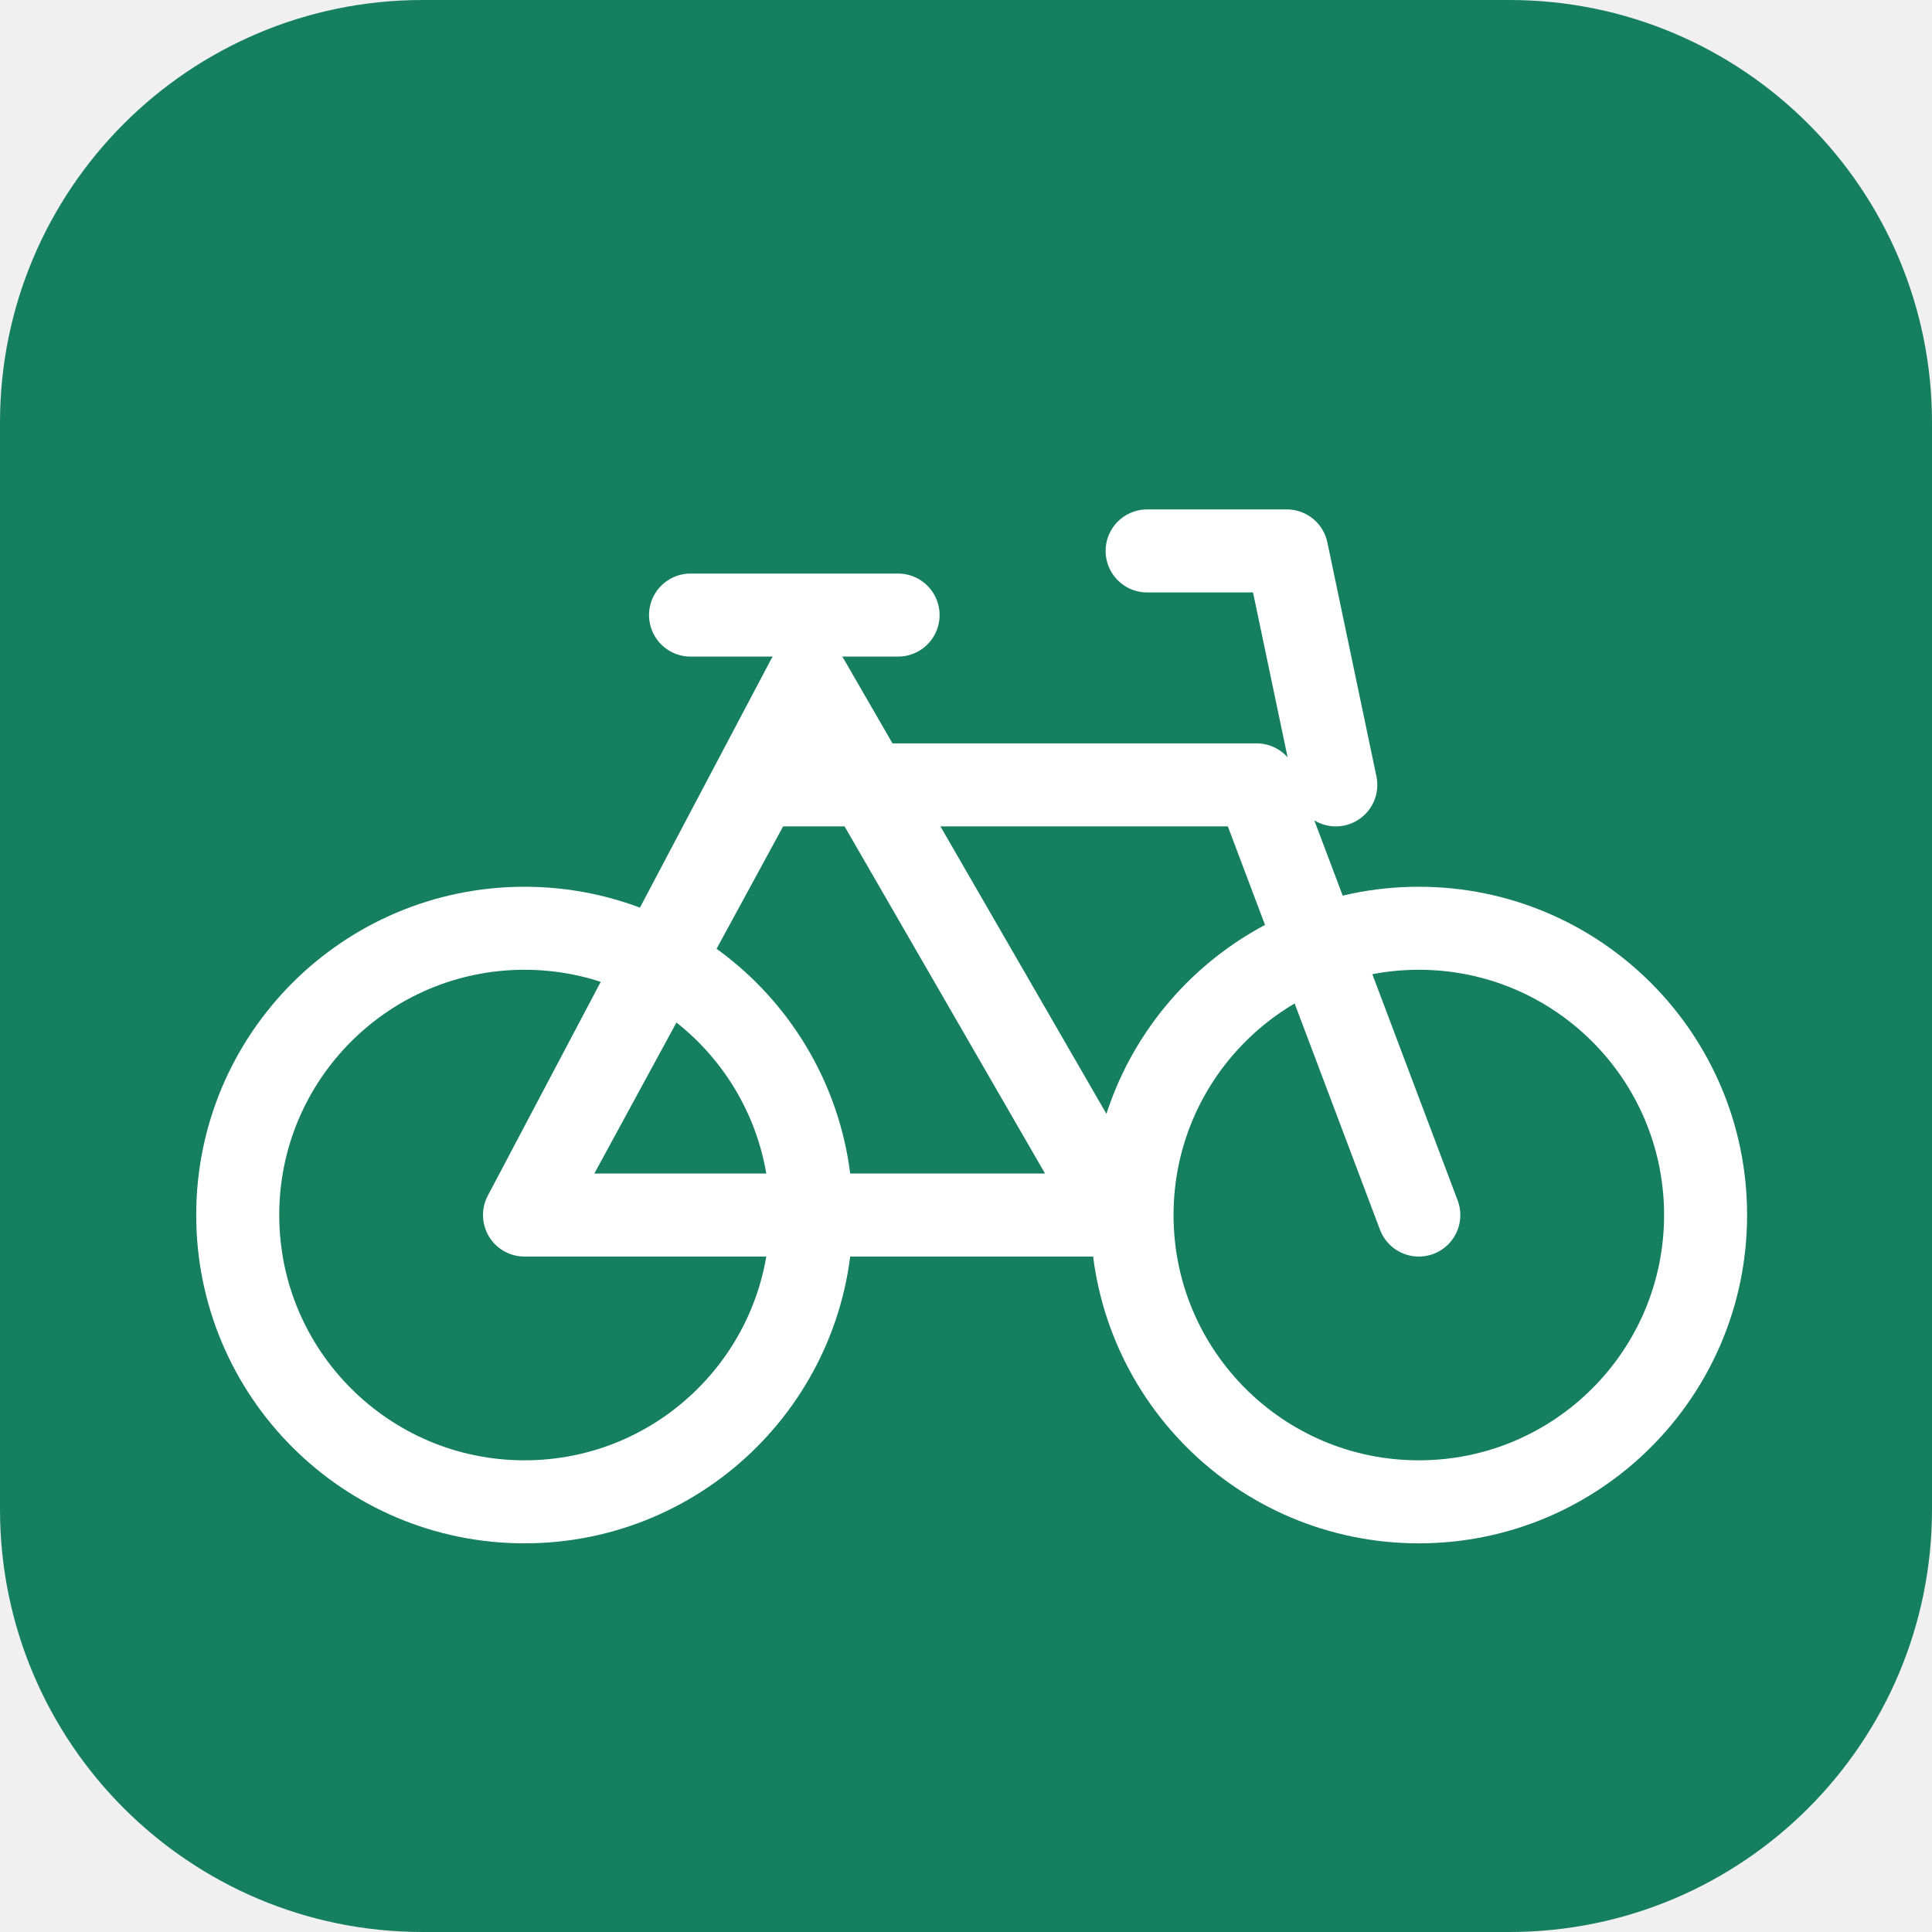
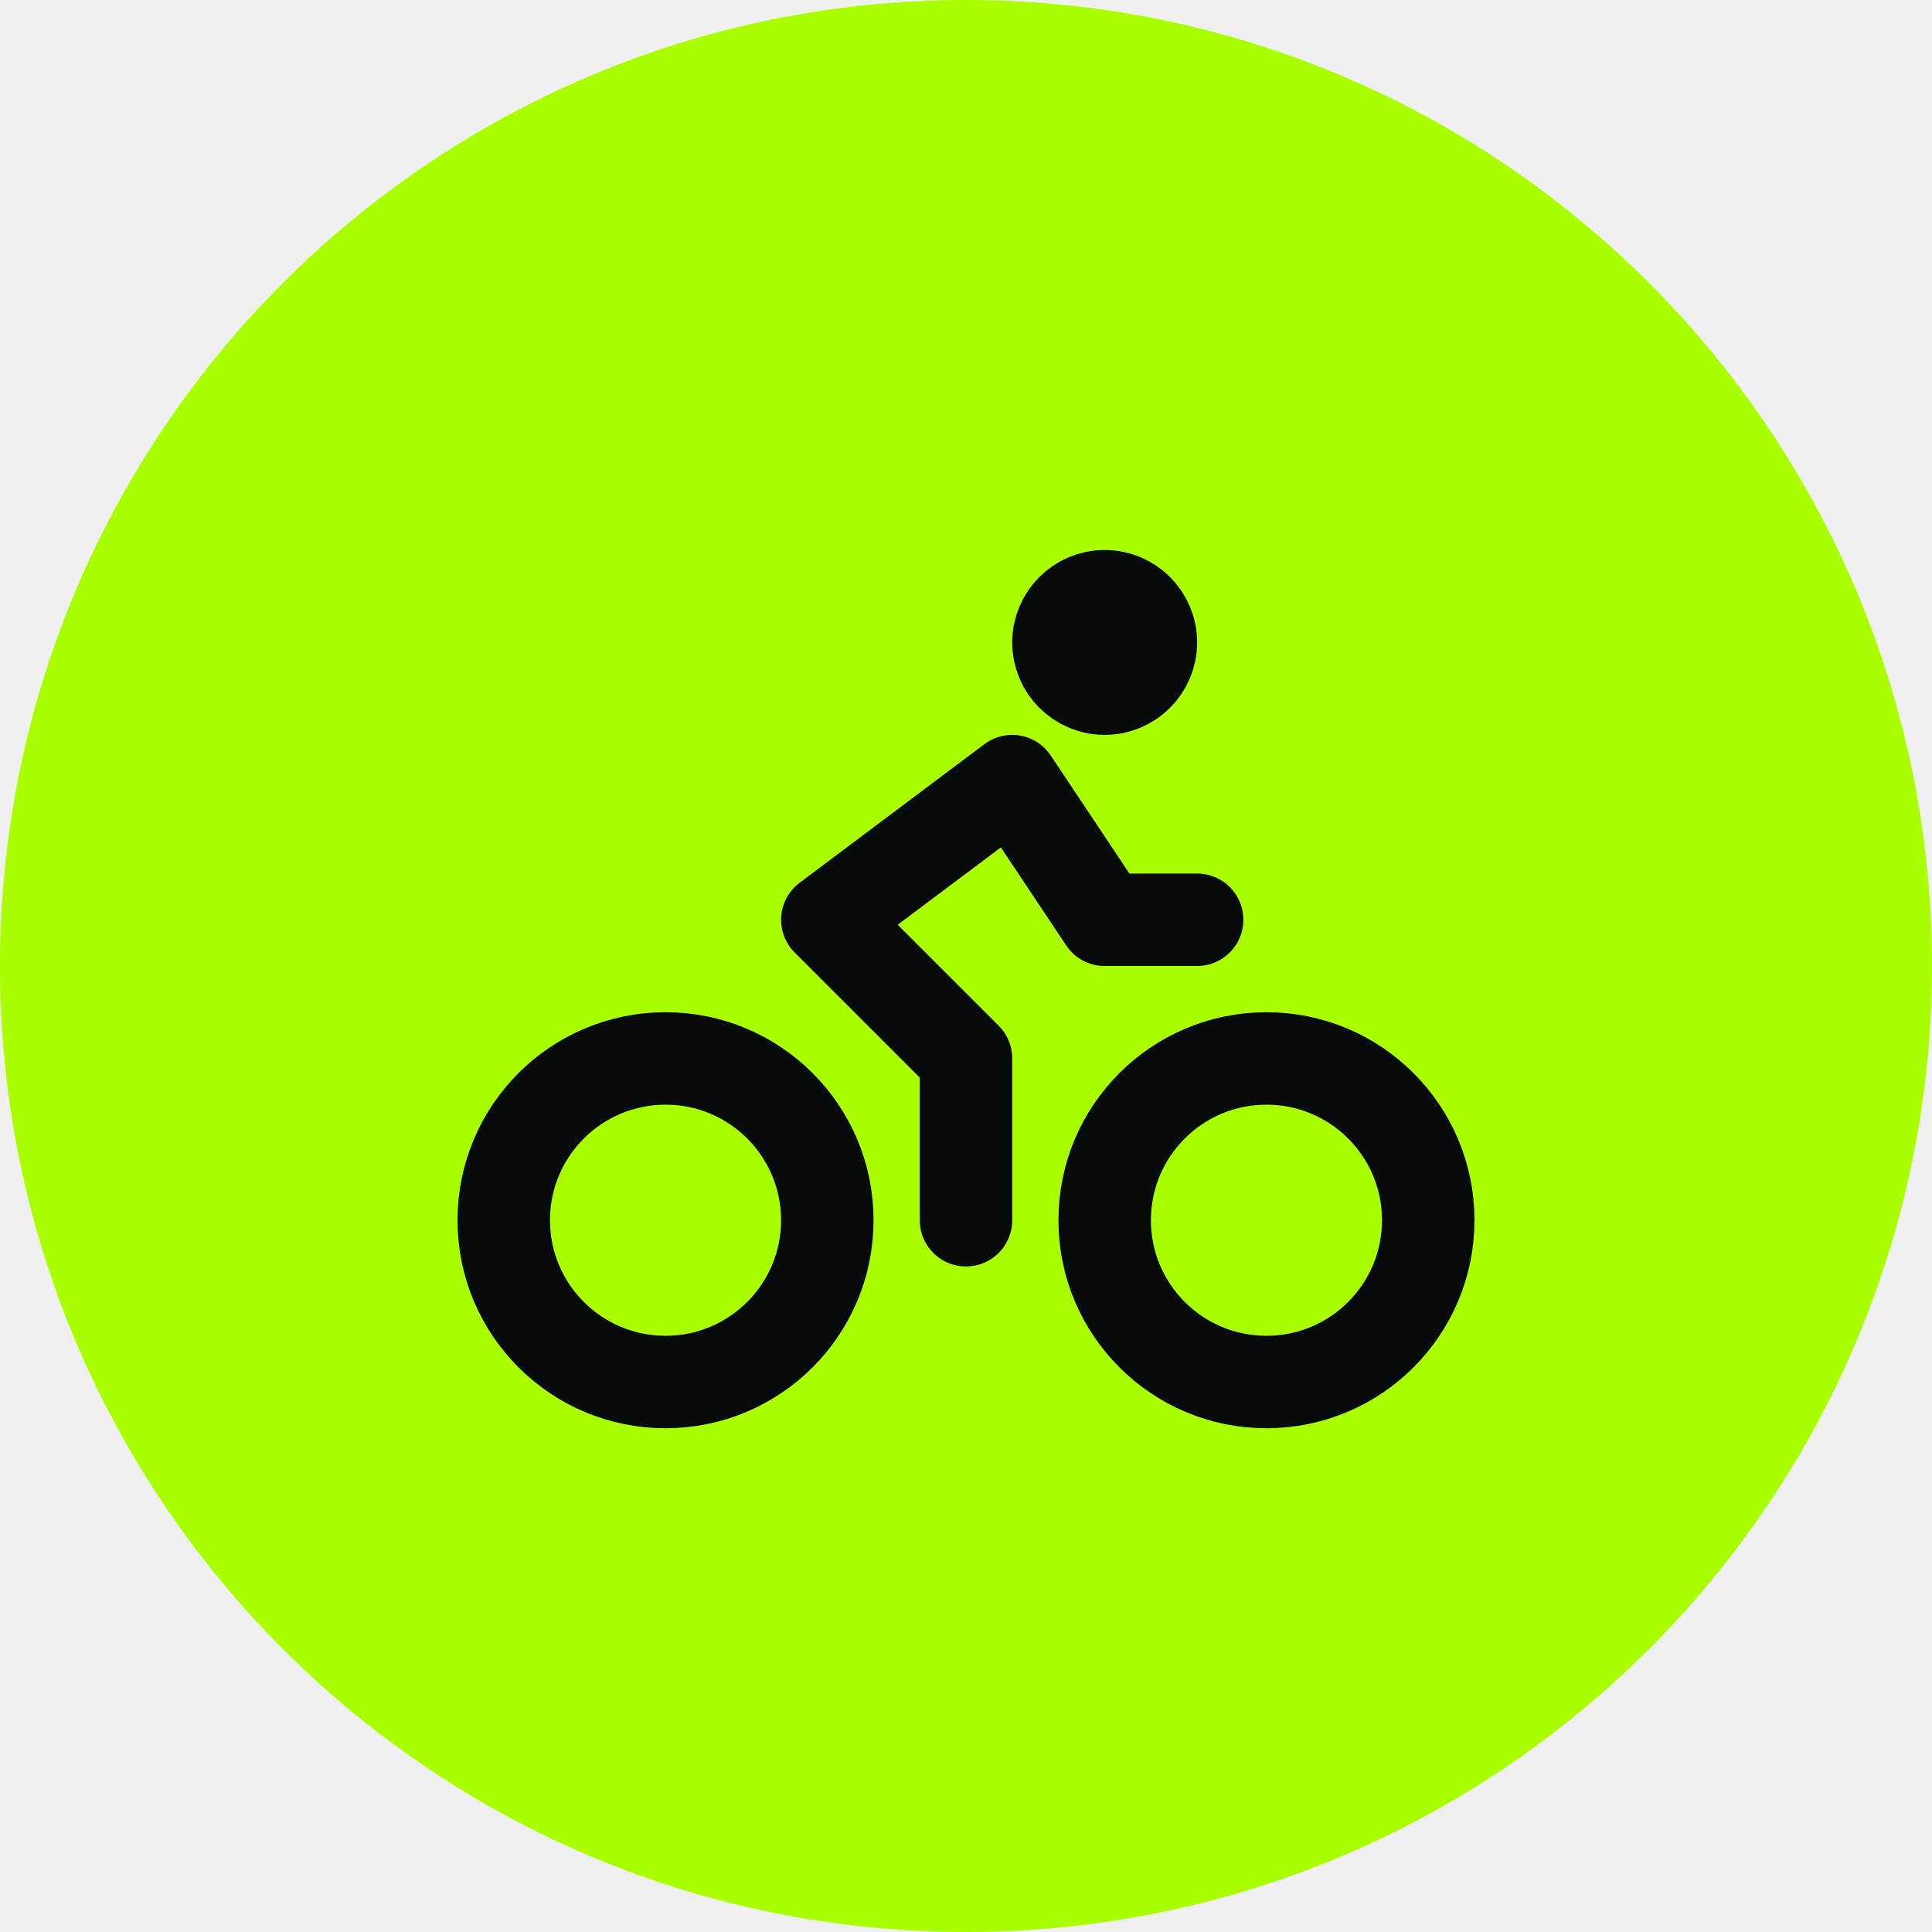
<svg xmlns="http://www.w3.org/2000/svg" width="512" height="512" viewBox="0 0 512 512">
-   <rect width="512" height="512" rx="112" fill="#16805e" />
-   <g fill="none" stroke="#ffffff" stroke-width="22" stroke-linecap="round" stroke-linejoin="round">
-     <circle cx="139" cy="322" r="76" />
-     <circle cx="376" cy="322" r="76" />
-     <path d="M139 322l75-142 82 142H139l62-114h132l43 114M304 146h37l13 62M183 163h55" />
+   <circle cx="256" cy="256" r="256" fill="#a9ff00" />
+   <g transform="translate(109 109) scale(12.25)" fill="none" stroke="#080b0c" stroke-width="2" stroke-linecap="round" stroke-linejoin="round">
+     <circle cx="18.5" cy="17.5" r="3.5" />
+     <circle cx="5.5" cy="17.5" r="3.5" />
+     <circle cx="15" cy="5" r="1" />
+     <path d="M12 17.5V14l-3-3 4-3 2 3h2" />
  </g>
</svg>
